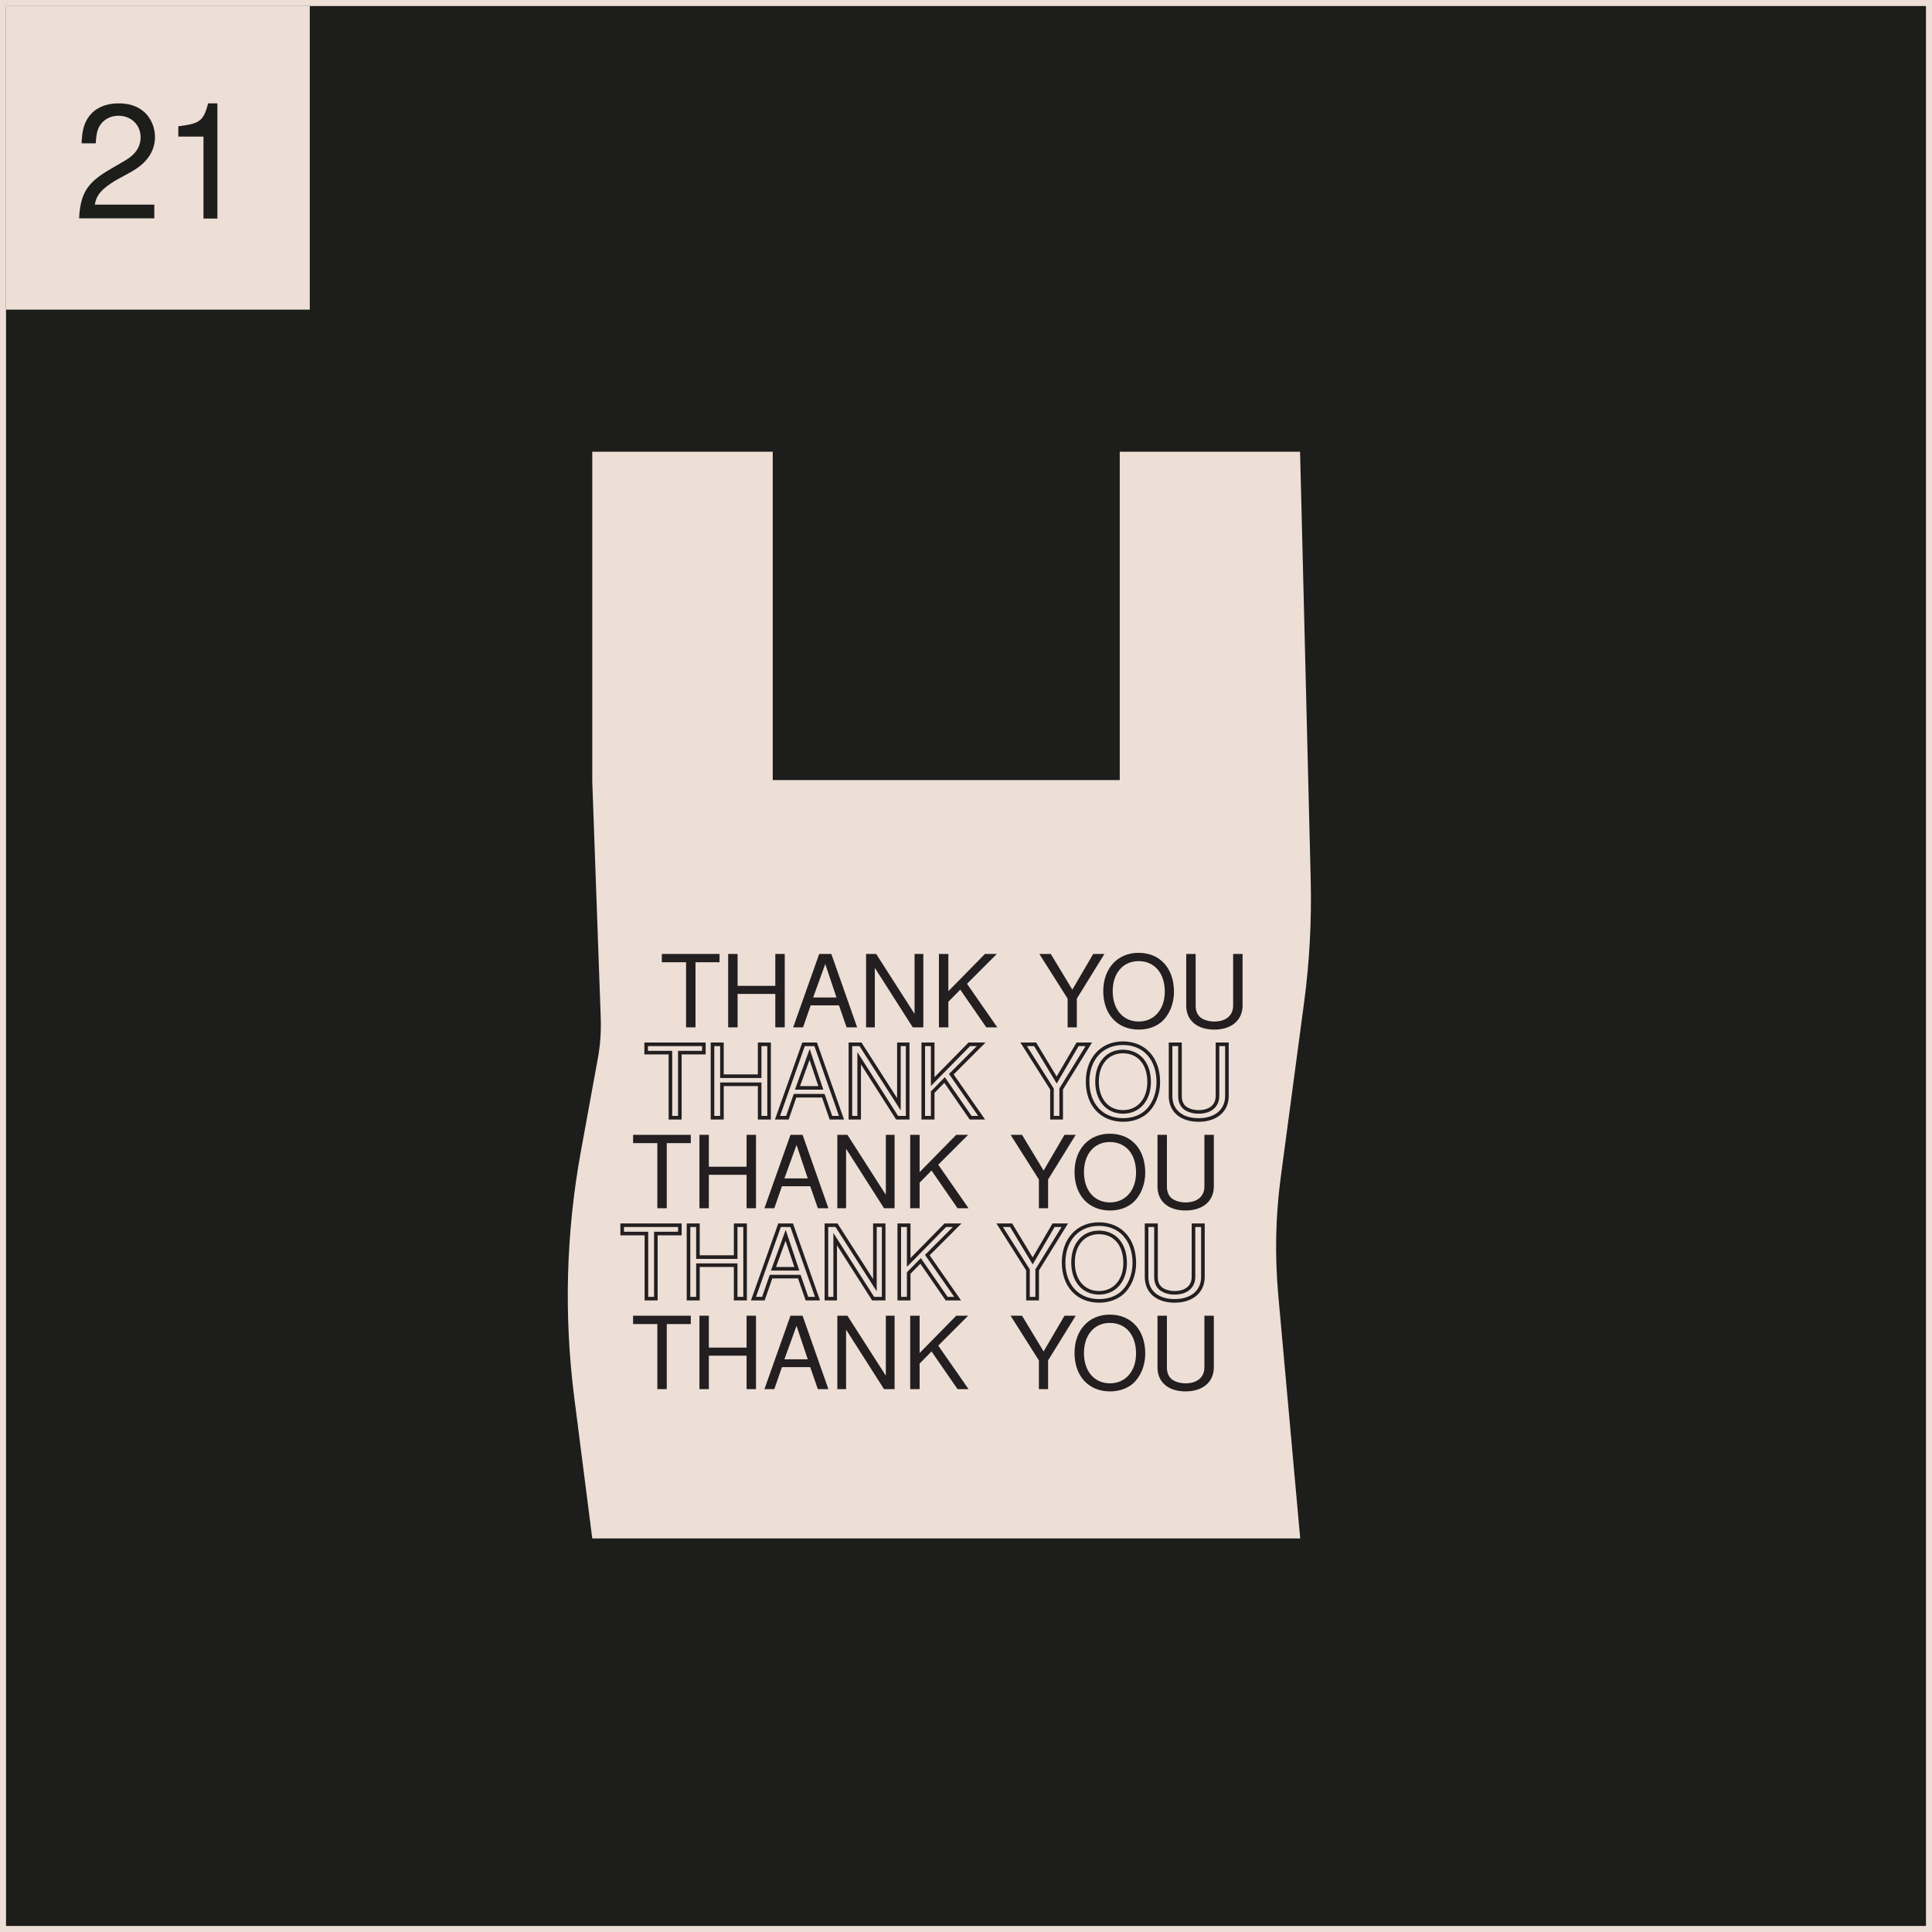
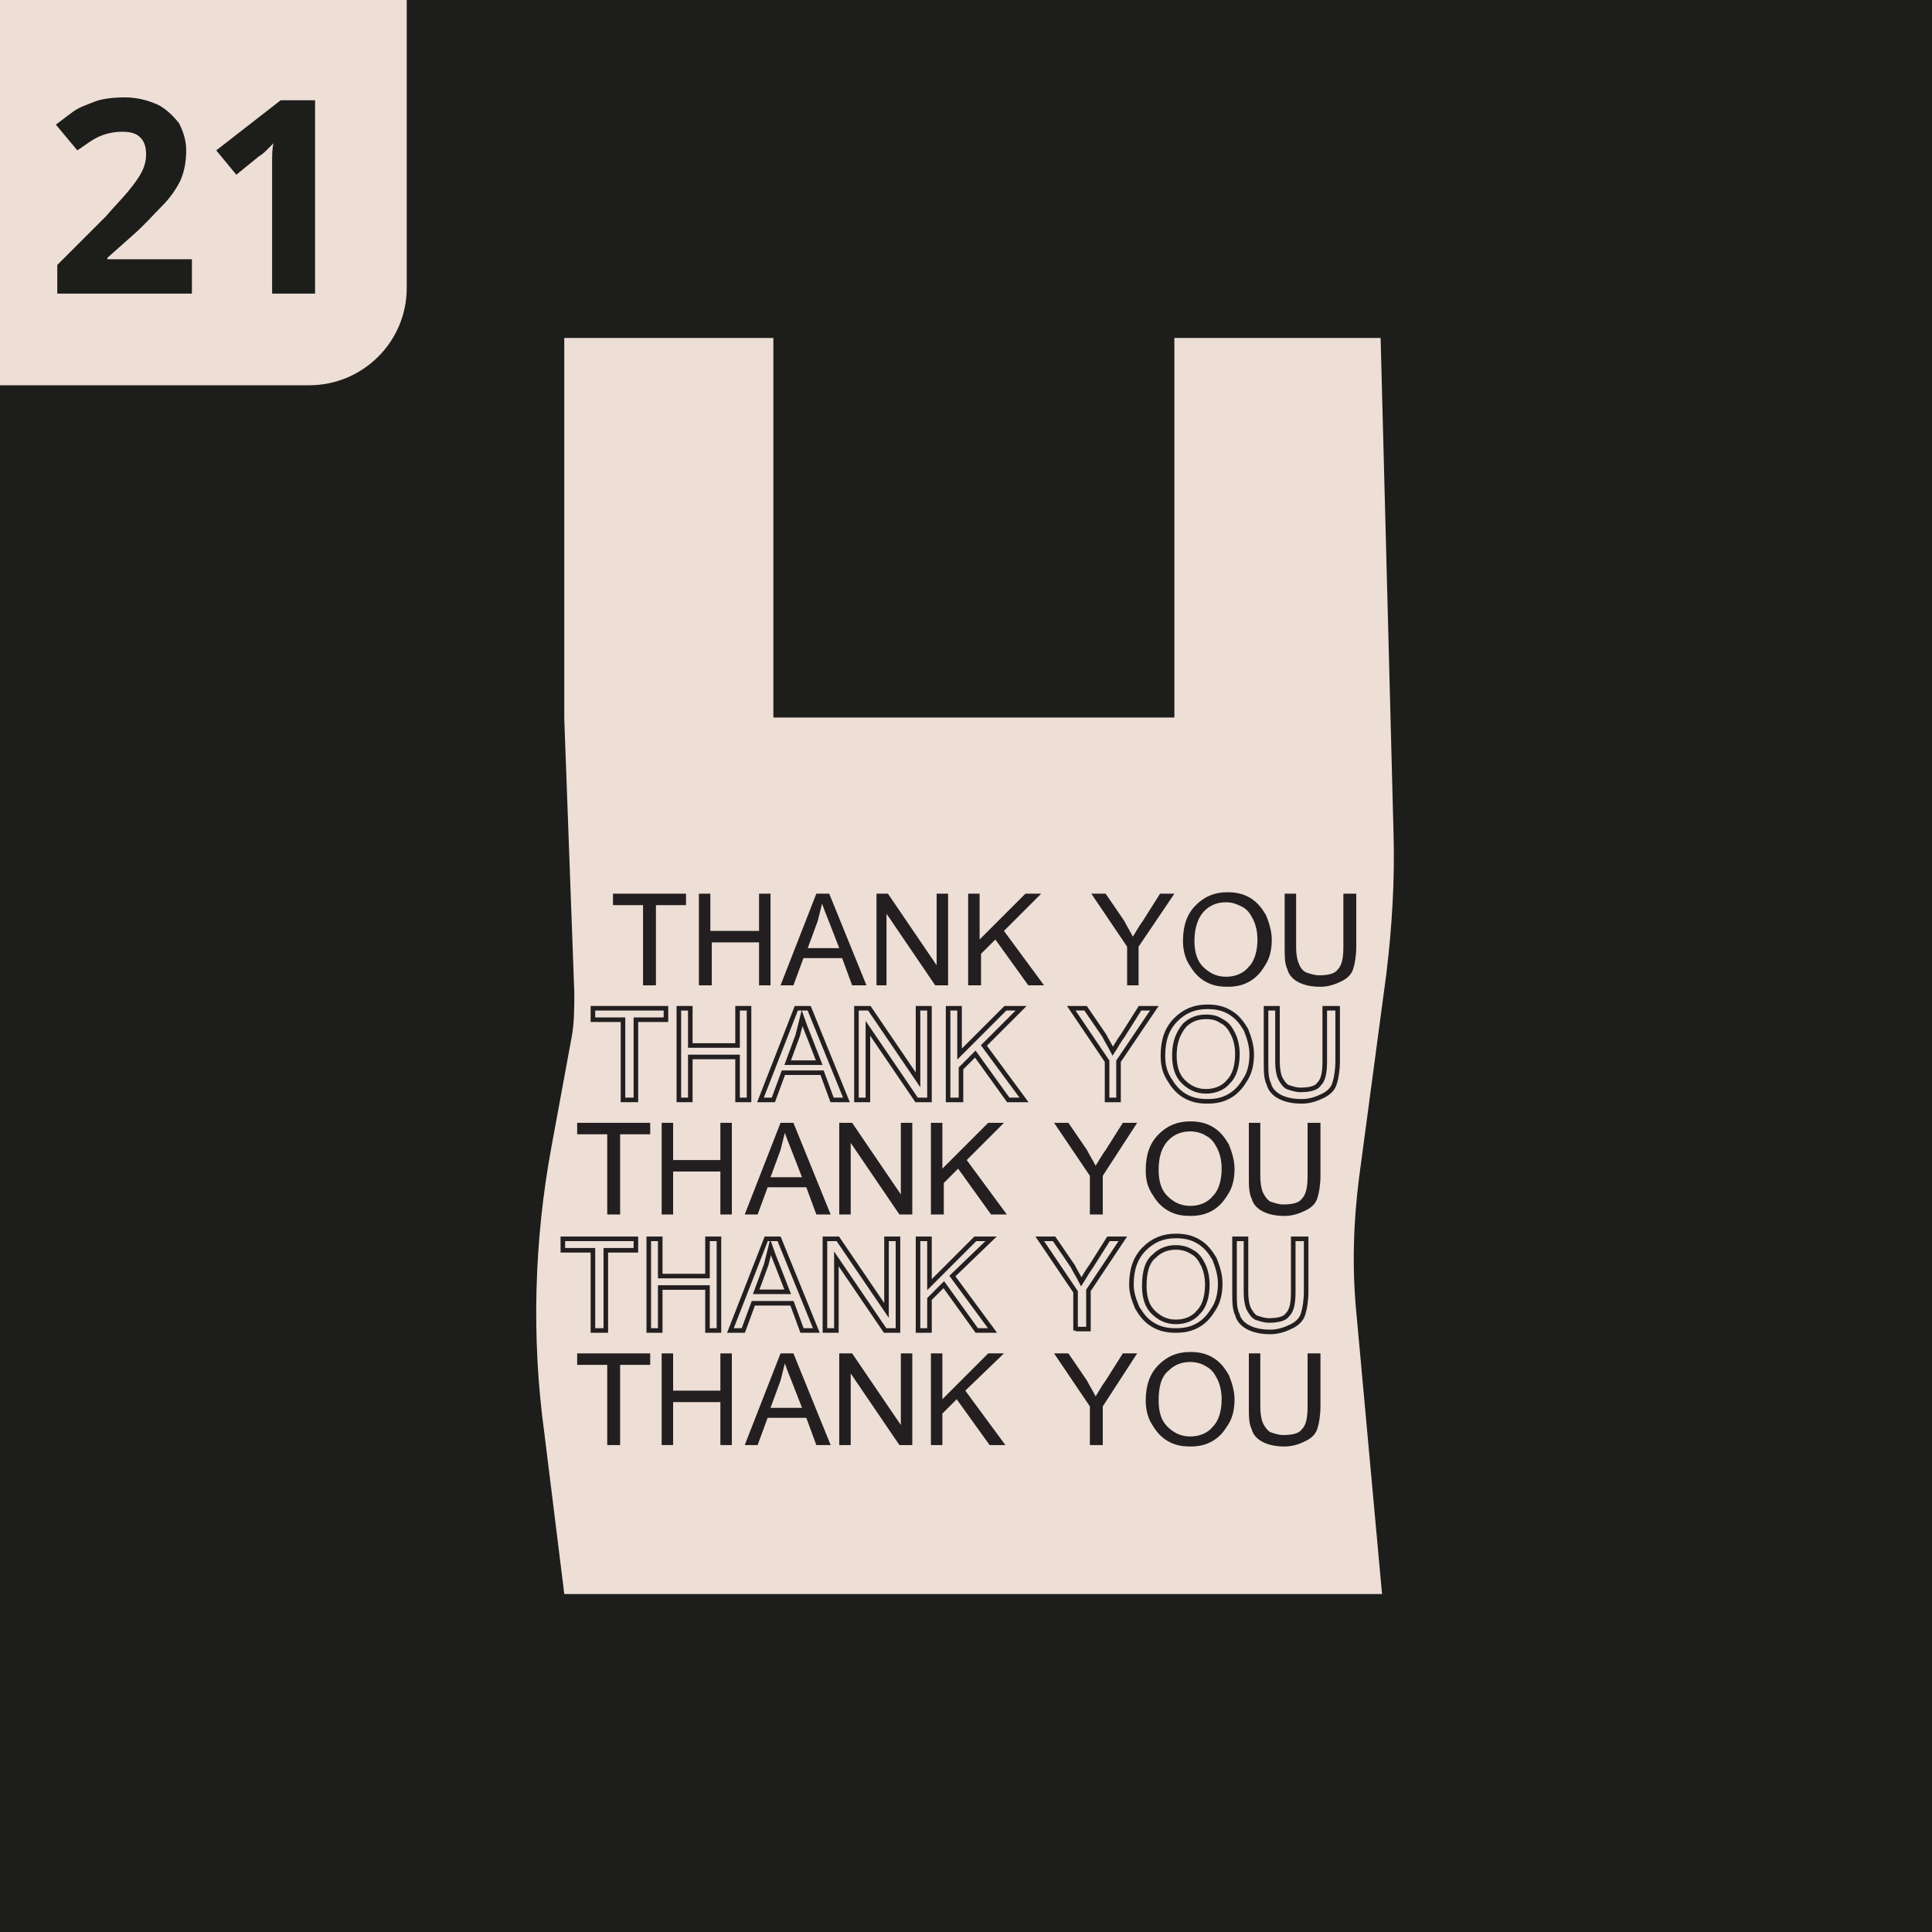
- <svg xmlns="http://www.w3.org/2000/svg" viewBox="0 0 134.46 134.46">
-   <defs>
-     <style>.d{letter-spacing:-.02em;}.e{fill:#eddfd6;}.f{stroke:#eddfd6;stroke-miterlimit:10;stroke-width:.42px;}.f,.g{fill:#1d1d1b;}.h{fill:#231f20;}.h,.i{font-family:Helvetica-Bold, Helvetica;font-size:7px;}.i{fill:none;stroke:#231f20;stroke-width:.25px;}.g{font-family:Helvetica, Helvetica;font-size:11.07px;}</style>
-   </defs>
-   <g id="a" />
-   <g id="b">
-     <g id="c">
-       <rect class="f" x=".21" y=".21" width="134.04" height="134.04" />
-       <rect class="e" x=".43" y=".42" width="21.13" height="21.13" />
-       <text class="g" transform="translate(5.13 15.21)">
-         <tspan x="0" y="0">21</tspan>
-       </text>
+ <svg xmlns="http://www.w3.org/2000/svg" version="1.1" id="Capa_1" x="0px" y="0px" viewBox="0 0 134.9 134.9" style="enable-background:new 0 0 134.9 134.9;" xml:space="preserve">
+   <style type="text/css">
+ 	.st0{fill:#1D1D1B;}
+ 	.st1{fill:#EDDFD6;}
+ 	.st2{fill:#222222;}
+ 	.st3{fill:#EDDFD6;stroke:#1D1D1B;stroke-width:0.42;stroke-linecap:round;stroke-linejoin:round;}
+ 	.st4{fill:#1D1D1B;stroke:#EDDFD6;stroke-width:0.42;stroke-miterlimit:10;}
+ 	.st5{fill:none;stroke:#1D1D1B;stroke-width:0.42;stroke-miterlimit:10;}
+ 	.st6{fill:#00AEEF;}
+ 	.st7{enable-background:new    ;}
+ 	.st8{fill:#EDDFD6;stroke:#1D1D1B;stroke-width:0.644;stroke-miterlimit:10;}
+ 	.st9{fill:#EDDFD6;stroke:#1D1D1B;stroke-width:0.607;stroke-miterlimit:10;}
+ 	.st10{fill:#EDDFD6;stroke:#1D1D1B;stroke-width:0.51;stroke-miterlimit:10;}
+ 	.st11{fill:#EDDFD6;stroke:#1D1D1B;stroke-width:0.42;stroke-miterlimit:10;}
+ 	.st12{fill:#EDDFD6;stroke:#1D1D1B;stroke-width:0.636;stroke-miterlimit:10;}
+ 	.st13{fill:#EDDFD6;stroke:#1D1D1B;stroke-width:0.6;stroke-miterlimit:10;}
+ 	.st14{fill:#EDDFD6;stroke:#1D1D1B;stroke-width:0.504;stroke-miterlimit:10;}
+ 	.st15{fill:#EDDFD6;stroke:#1D1D1B;stroke-width:0.422;stroke-miterlimit:10;}
+ 	.st16{fill:#1D1D1B;stroke:#EDDFD6;stroke-width:0.422;stroke-miterlimit:10;}
+ 	.st17{fill:none;stroke:#1D1D1B;stroke-width:0.422;stroke-miterlimit:10;}
+ 	.st18{fill:none;stroke:#EDDFD6;stroke-width:0.422;stroke-linecap:round;stroke-linejoin:round;}
+ 	.st19{fill:none;stroke:#EDDFD6;stroke-width:17;stroke-miterlimit:10;}
+ 	.st20{fill:#EDDFD6;stroke:#EDDFD6;stroke-width:0.42;stroke-miterlimit:10;}
+ 	.st21{fill:#EDDFD6;stroke:#1D1D1B;stroke-width:0.479;stroke-miterlimit:10;}
+ 	.st22{fill:#1D1D1B;stroke:#EDDFD6;stroke-width:0.479;stroke-miterlimit:10;}
+ 	.st23{fill:none;stroke:#1D1D1B;stroke-width:0.479;stroke-miterlimit:10;}
+ 	.st24{fill:none;stroke:#EDDFD6;stroke-width:0.479;stroke-miterlimit:10;}
+ 	.st25{fill:none;stroke:#EDDFD6;stroke-width:0.926;stroke-miterlimit:10;}
+ 	.st26{fill:#1D1D1B;stroke:#EDDFD6;stroke-width:0.53;stroke-miterlimit:10;}
+ 	.st27{fill:#1D1D1B;stroke:#EDDFD6;stroke-width:0.644;stroke-miterlimit:10;}
+ 	.st28{fill:#EDDFD6;stroke:#1D1D1B;stroke-width:0.644;stroke-miterlimit:10;}
+ 	.st29{fill:#EDDFD6;stroke:#1D1D1B;stroke-width:0.607;stroke-miterlimit:10;}
+ 	.st30{fill:#EDDFD6;stroke:#1D1D1B;stroke-width:0.51;stroke-miterlimit:10;}
+ 	.st31{fill:none;stroke:#EDDFD6;stroke-width:10.399;stroke-miterlimit:10;}
+ 	.st32{fill:#1D1D1B;stroke:#1D1D1B;stroke-width:0.42;stroke-linecap:round;stroke-linejoin:round;}
+ 	.st33{fill:none;stroke:#1D1D1B;stroke-width:0.42;stroke-linecap:round;stroke-miterlimit:10;}
+ 	.st34{fill:#231F20;}
+ 	.st35{fill:none;stroke:#231F20;stroke-width:0.319;}
+ 	.st36{font-family:'NotoSans-Bold';}
+ 	.st37{font-size:19px;}
+ </style>
+   <g id="_x32_1">
+     <rect x="-0.2" y="-0.2" class="st0" width="135.2" height="135.3" />
+     <g>
+       <path class="st1" d="M82,23.6v26.5H54V23.6H39.4v26.6l0.7,19.1c0,1.1,0,2.2-0.2,3.2l-1.4,7.6c-1.2,6.5-1.4,13.3-0.5,19.9l1.4,11.3    h57.1l-1.8-19.7c-0.3-3.1-0.2-6.3,0.2-9.4L96.8,68c0.4-3.3,0.6-6.6,0.5-9.9l-0.9-34.5L82,23.6L82,23.6z" />
+       <g class="st7">
+         <path class="st34" d="M44.9,68.8v-5.6h-2.1v-0.8h5.1v0.8h-2.1v5.6H44.9z" />
+         <path class="st34" d="M48.8,68.8v-6.4h0.8V65H53v-2.6h0.8v6.4H53v-3h-3.3v3H48.8z" />
+         <path class="st34" d="M54.5,68.8l2.5-6.4h0.9l2.6,6.4h-1l-0.7-1.9h-2.7l-0.7,1.9H54.5z M56.4,66.2h2.2l-0.7-1.8     c-0.2-0.5-0.4-1-0.5-1.3c-0.1,0.4-0.2,0.8-0.3,1.2L56.4,66.2z" />
+         <path class="st34" d="M61.2,68.8v-6.4H62l3.4,5v-5h0.8v6.4h-0.9l-3.4-5v5H61.2z" />
+         <path class="st34" d="M67.6,68.8v-6.4h0.8v3.2l3.2-3.2h1.1L70.1,65l2.8,3.8h-1.1l-2.3-3.2l-1,1v2.2H67.6z" />
+       </g>
+       <g class="st7">
+         <path class="st34" d="M78.7,68.8v-2.7l-2.5-3.7h1l1.3,1.9c0.2,0.4,0.4,0.7,0.6,1.1c0.2-0.3,0.4-0.7,0.7-1.1l1.2-1.9h1l-2.5,3.7     v2.7H78.7z" />
+         <path class="st34" d="M82.6,65.7c0-1.1,0.3-1.9,0.9-2.5c0.6-0.6,1.3-0.9,2.2-0.9c0.6,0,1.1,0.1,1.6,0.4c0.5,0.3,0.8,0.7,1.1,1.2     c0.2,0.5,0.4,1.1,0.4,1.7c0,0.6-0.1,1.2-0.4,1.7c-0.3,0.5-0.6,0.9-1.1,1.2c-0.5,0.3-1,0.4-1.6,0.4c-0.6,0-1.1-0.1-1.6-0.4     c-0.5-0.3-0.8-0.7-1.1-1.2C82.7,66.8,82.6,66.2,82.6,65.7z M83.4,65.7c0,0.8,0.2,1.4,0.6,1.8c0.4,0.4,0.9,0.7,1.6,0.7     c0.6,0,1.2-0.2,1.6-0.7c0.4-0.4,0.6-1.1,0.6-1.9c0-0.5-0.1-1-0.3-1.4c-0.2-0.4-0.4-0.7-0.8-0.9S86,63,85.6,63     c-0.6,0-1.1,0.2-1.5,0.6S83.4,64.7,83.4,65.7z" />
+         <path class="st34" d="M93.9,62.4h0.8v3.7c0,0.6-0.1,1.2-0.2,1.5c-0.1,0.4-0.4,0.7-0.8,0.9c-0.4,0.2-0.9,0.4-1.5,0.4     c-0.6,0-1.1-0.1-1.5-0.3s-0.7-0.5-0.8-0.9c-0.2-0.4-0.2-0.9-0.2-1.6v-3.7h0.8v3.7c0,0.6,0.1,1,0.2,1.2c0.1,0.3,0.3,0.5,0.5,0.6     c0.3,0.1,0.6,0.2,0.9,0.2c0.6,0,1.1-0.1,1.3-0.4c0.3-0.3,0.4-0.8,0.4-1.6V62.4z" />
+       </g>
+       <g class="st7">
+         <path class="st35" d="M43.5,76.8v-5.6h-2.1v-0.8h5.1v0.8h-2.1v5.6H43.5z" />
+         <path class="st35" d="M47.4,76.8v-6.4h0.8V73h3.3v-2.6h0.8v6.4h-0.8v-3h-3.3v3H47.4z" />
+         <path class="st35" d="M53.1,76.8l2.5-6.4h0.9l2.6,6.4h-1l-0.7-1.9h-2.7L54,76.8H53.1z M55,74.2h2.2l-0.7-1.8     c-0.2-0.5-0.4-1-0.5-1.3c-0.1,0.4-0.2,0.8-0.3,1.2L55,74.2z" />
+         <path class="st35" d="M59.8,76.8v-6.4h0.9l3.4,5v-5h0.8v6.4h-0.9l-3.4-5v5H59.8z" />
+         <path class="st35" d="M66.2,76.8v-6.4H67v3.2l3.2-3.2h1.1L68.7,73l2.8,3.8h-1.1l-2.3-3.2l-1,1v2.2H66.2z" />
+       </g>
+       <g class="st7">
+         <path class="st35" d="M77.3,76.8v-2.7l-2.5-3.7h1l1.3,1.9c0.2,0.4,0.4,0.7,0.6,1.1c0.2-0.3,0.4-0.7,0.7-1.1l1.2-1.9h1l-2.5,3.7     v2.7H77.3z" />
+         <path class="st35" d="M81.2,73.7c0-1.1,0.3-1.9,0.9-2.5c0.6-0.6,1.3-0.9,2.2-0.9c0.6,0,1.1,0.1,1.6,0.4c0.5,0.3,0.8,0.7,1.1,1.2     c0.2,0.5,0.4,1.1,0.4,1.7c0,0.6-0.1,1.2-0.4,1.7c-0.3,0.5-0.6,0.9-1.1,1.2c-0.5,0.3-1,0.4-1.6,0.4c-0.6,0-1.1-0.1-1.6-0.4     c-0.5-0.3-0.8-0.7-1.1-1.2C81.3,74.8,81.2,74.3,81.2,73.7z M82,73.7c0,0.8,0.2,1.4,0.6,1.8c0.4,0.4,0.9,0.7,1.6,0.7     c0.6,0,1.2-0.2,1.6-0.7c0.4-0.4,0.6-1.1,0.6-1.9c0-0.5-0.1-1-0.3-1.4c-0.2-0.4-0.4-0.7-0.8-0.9C85,71.1,84.7,71,84.2,71     c-0.6,0-1.1,0.2-1.5,0.6C82.3,72.1,82,72.7,82,73.7z" />
+         <path class="st35" d="M92.6,70.4h0.8v3.7c0,0.6-0.1,1.2-0.2,1.5c-0.1,0.4-0.4,0.7-0.8,0.9c-0.4,0.2-0.9,0.4-1.5,0.4     c-0.6,0-1.1-0.1-1.5-0.3c-0.4-0.2-0.7-0.5-0.8-0.9c-0.2-0.4-0.2-0.9-0.2-1.6v-3.7h0.8v3.7c0,0.6,0.1,1,0.2,1.2s0.3,0.5,0.5,0.6     c0.3,0.1,0.6,0.2,0.9,0.2c0.6,0,1.1-0.1,1.3-0.4c0.3-0.3,0.4-0.8,0.4-1.6V70.4z" />
+       </g>
+       <g class="st7">
+         <path class="st34" d="M42.4,84.8v-5.6h-2.1v-0.8h5.1v0.8h-2.1v5.6H42.4z" />
+         <path class="st34" d="M46.2,84.8v-6.4h0.8v2.6h3.3v-2.6h0.8v6.4h-0.8v-3h-3.3v3H46.2z" />
+         <path class="st34" d="M52,84.8l2.5-6.4h0.9l2.6,6.4h-1l-0.7-1.9h-2.7l-0.7,1.9H52z M53.8,82.2H56l-0.7-1.8     c-0.2-0.5-0.4-1-0.5-1.3c-0.1,0.4-0.2,0.8-0.3,1.2L53.8,82.2z" />
+         <path class="st34" d="M58.6,84.8v-6.4h0.9l3.4,5v-5h0.8v6.4h-0.9l-3.4-5v5H58.6z" />
+         <path class="st34" d="M65,84.8v-6.4h0.8v3.2l3.2-3.2h1.1L67.5,81l2.8,3.8h-1.1l-2.3-3.2l-1,1v2.2H65z" />
+       </g>
+       <g class="st7">
+         <path class="st34" d="M76.1,84.8v-2.7l-2.5-3.7h1l1.3,1.9c0.2,0.4,0.4,0.7,0.6,1.1c0.2-0.3,0.4-0.7,0.7-1.1l1.2-1.9h1L77,82.1     v2.7H76.1z" />
+         <path class="st34" d="M80,81.7c0-1.1,0.3-1.9,0.9-2.5c0.6-0.6,1.3-0.9,2.2-0.9c0.6,0,1.1,0.1,1.6,0.4c0.5,0.3,0.8,0.7,1.1,1.2     c0.2,0.5,0.4,1.1,0.4,1.7c0,0.6-0.1,1.2-0.4,1.7c-0.3,0.5-0.6,0.9-1.1,1.2c-0.5,0.3-1,0.4-1.6,0.4c-0.6,0-1.1-0.1-1.6-0.4     c-0.5-0.3-0.8-0.7-1.1-1.2C80.1,82.8,80,82.3,80,81.7z M80.9,81.7c0,0.8,0.2,1.4,0.6,1.8c0.4,0.4,0.9,0.7,1.6,0.7     c0.6,0,1.2-0.2,1.6-0.7c0.4-0.4,0.6-1.1,0.6-1.9c0-0.5-0.1-1-0.3-1.4c-0.2-0.4-0.4-0.7-0.8-0.9c-0.3-0.2-0.7-0.3-1.1-0.3     c-0.6,0-1.1,0.2-1.5,0.6C81.1,80.1,80.9,80.8,80.9,81.7z" />
+         <path class="st34" d="M91.4,78.4h0.8v3.7c0,0.6-0.1,1.2-0.2,1.5c-0.1,0.4-0.4,0.7-0.8,0.9c-0.4,0.2-0.9,0.4-1.5,0.4     c-0.6,0-1.1-0.1-1.5-0.3s-0.7-0.5-0.8-0.9c-0.2-0.4-0.2-0.9-0.2-1.6v-3.7h0.8v3.7c0,0.6,0.1,1,0.2,1.2s0.3,0.5,0.5,0.6     c0.3,0.1,0.6,0.2,0.9,0.2c0.6,0,1.1-0.1,1.3-0.4c0.3-0.3,0.4-0.8,0.4-1.6V78.4z" />
+       </g>
+       <g class="st7">
+         <path class="st35" d="M41.4,92.9v-5.6h-2.1v-0.8h5.1v0.8h-2.1v5.6H41.4z" />
+         <path class="st35" d="M45.3,92.9v-6.4h0.8v2.6h3.3v-2.6h0.8v6.4h-0.8v-3h-3.3v3H45.3z" />
+         <path class="st35" d="M51,92.9l2.5-6.4h0.9l2.6,6.4h-1l-0.7-1.9h-2.7l-0.7,1.9H51z M52.8,90.2H55l-0.7-1.8     c-0.2-0.5-0.4-1-0.5-1.3c-0.1,0.4-0.2,0.8-0.3,1.2L52.8,90.2z" />
+         <path class="st35" d="M57.6,92.9v-6.4h0.9l3.4,5v-5h0.8v6.4h-0.9l-3.4-5v5H57.6z" />
+         <path class="st35" d="M64.1,92.9v-6.4h0.8v3.2l3.2-3.2h1.1l-2.7,2.6l2.8,3.8h-1.1l-2.3-3.2l-1,1v2.2H64.1z" />
+       </g>
+       <g class="st7">
+         <path class="st35" d="M75.1,92.9v-2.7l-2.5-3.7h1l1.3,1.9c0.2,0.4,0.4,0.7,0.6,1.1c0.2-0.3,0.4-0.7,0.7-1.1l1.2-1.9h1L76,90.1     v2.7H75.1z" />
+         <path class="st35" d="M79,89.7c0-1.1,0.3-1.9,0.9-2.5c0.6-0.6,1.3-0.9,2.2-0.9c0.6,0,1.1,0.1,1.6,0.4c0.5,0.3,0.8,0.7,1.1,1.2     c0.2,0.5,0.4,1.1,0.4,1.7c0,0.6-0.1,1.2-0.4,1.7c-0.3,0.5-0.6,0.9-1.1,1.2c-0.5,0.3-1,0.4-1.6,0.4c-0.6,0-1.1-0.1-1.6-0.4     c-0.5-0.3-0.8-0.7-1.1-1.2C79.2,90.8,79,90.3,79,89.7z M79.9,89.8c0,0.8,0.2,1.4,0.6,1.8c0.4,0.4,0.9,0.7,1.6,0.7     c0.6,0,1.2-0.2,1.6-0.7c0.4-0.4,0.6-1.1,0.6-1.9c0-0.5-0.1-1-0.3-1.4c-0.2-0.4-0.4-0.7-0.8-0.9c-0.3-0.2-0.7-0.3-1.1-0.3     c-0.6,0-1.1,0.2-1.5,0.6C80.1,88.1,79.9,88.8,79.9,89.8z" />
+         <path class="st35" d="M90.4,86.5h0.8v3.7c0,0.6-0.1,1.2-0.2,1.5c-0.1,0.4-0.4,0.7-0.8,0.9c-0.4,0.2-0.9,0.4-1.5,0.4     c-0.6,0-1.1-0.1-1.5-0.3c-0.4-0.2-0.7-0.5-0.8-0.9c-0.2-0.4-0.2-0.9-0.2-1.6v-3.7h0.8v3.7c0,0.6,0.1,1,0.2,1.2s0.3,0.5,0.5,0.6     c0.3,0.1,0.6,0.2,0.9,0.2c0.6,0,1.1-0.1,1.3-0.4c0.3-0.3,0.4-0.8,0.4-1.6V86.5z" />
+       </g>
+       <g class="st7">
+         <path class="st34" d="M42.4,100.9v-5.6h-2.1v-0.8h5.1v0.8h-2.1v5.6H42.4z" />
+         <path class="st34" d="M46.2,100.9v-6.4h0.8v2.6h3.3v-2.6h0.8v6.4h-0.8v-3h-3.3v3H46.2z" />
+         <path class="st34" d="M52,100.9l2.5-6.4h0.9l2.6,6.4h-1l-0.7-1.9h-2.7l-0.7,1.9H52z M53.8,98.3H56l-0.7-1.8     c-0.2-0.5-0.4-1-0.5-1.3c-0.1,0.4-0.2,0.8-0.3,1.2L53.8,98.3z" />
+         <path class="st34" d="M58.6,100.9v-6.4h0.9l3.4,5v-5h0.8v6.4h-0.9l-3.4-5v5H58.6z" />
+         <path class="st34" d="M65,100.9v-6.4h0.8v3.2l3.2-3.2h1.1l-2.7,2.6l2.8,3.8h-1.1l-2.3-3.2l-1,1v2.2H65z" />
+       </g>
+       <g class="st7">
+         <path class="st34" d="M76.1,100.9v-2.7l-2.5-3.7h1l1.3,1.9c0.2,0.4,0.4,0.7,0.6,1.1c0.2-0.3,0.4-0.7,0.7-1.1l1.2-1.9h1L77,98.2     v2.7H76.1z" />
+         <path class="st34" d="M80,97.8c0-1.1,0.3-1.9,0.9-2.5c0.6-0.6,1.3-0.9,2.2-0.9c0.6,0,1.1,0.1,1.6,0.4c0.5,0.3,0.8,0.7,1.1,1.2     c0.2,0.5,0.4,1.1,0.4,1.7c0,0.6-0.1,1.2-0.4,1.7c-0.3,0.5-0.6,0.9-1.1,1.2c-0.5,0.3-1,0.4-1.6,0.4c-0.6,0-1.1-0.1-1.6-0.4     c-0.5-0.3-0.8-0.7-1.1-1.2C80.1,98.9,80,98.3,80,97.8z M80.9,97.8c0,0.8,0.2,1.4,0.6,1.8c0.4,0.4,0.9,0.7,1.6,0.7     c0.6,0,1.2-0.2,1.6-0.7c0.4-0.4,0.6-1.1,0.6-1.9c0-0.5-0.1-1-0.3-1.4c-0.2-0.4-0.4-0.7-0.8-0.9c-0.3-0.2-0.7-0.3-1.1-0.3     c-0.6,0-1.1,0.2-1.5,0.6C81.1,96.1,80.9,96.8,80.9,97.8z" />
+         <path class="st34" d="M91.4,94.5h0.8v3.7c0,0.6-0.1,1.2-0.2,1.5c-0.1,0.4-0.4,0.7-0.8,0.9c-0.4,0.2-0.9,0.4-1.5,0.4     c-0.6,0-1.1-0.1-1.5-0.3s-0.7-0.5-0.8-0.9c-0.2-0.4-0.2-0.9-0.2-1.6v-3.7h0.8v3.7c0,0.6,0.1,1,0.2,1.2s0.3,0.5,0.5,0.6     c0.3,0.1,0.6,0.2,0.9,0.2c0.6,0,1.1-0.1,1.3-0.4c0.3-0.3,0.4-0.8,0.4-1.6V94.5z" />
+       </g>
+     </g>
+     <g>
+       <path class="st1" d="M-0.1-0.1h28.5v20.2c0,3.8-3.1,6.8-6.8,6.8H-0.1V-0.1z" />
+       <text transform="matrix(1 0 0 1 2.4246 -2.2037)" class="st0 st36 st37">21</text>
      <g>
-         <path class="e" d="M77.93,31.44v22.85h-24.15V31.44h-12.56v22.94l.59,16.47c.03,.94-.03,1.87-.2,2.8l-1.19,6.52c-1.03,5.65-1.18,11.43-.45,17.13l1.25,9.77h49.27l-1.53-16.96c-.24-2.71-.19-5.44,.17-8.14l1.63-12.2c.38-2.84,.53-5.7,.46-8.57l-.74-29.76h-12.56Z" />
-         <text class="h" transform="translate(45.92 71.5)">
-           <tspan x="0" y="0">THANK</tspan>
-           <tspan class="d" x="24.5" y="0"> </tspan>
-           <tspan x="26.32" y="0">YOU</tspan>
-         </text>
-         <text class="i" transform="translate(44.83 77.79)">
-           <tspan x="0" y="0">THANK</tspan>
-           <tspan class="d" x="24.5" y="0"> </tspan>
-           <tspan x="26.32" y="0">YOU</tspan>
-         </text>
-         <text class="h" transform="translate(43.92 84.09)">
-           <tspan x="0" y="0">THANK</tspan>
-           <tspan class="d" x="24.5" y="0"> </tspan>
-           <tspan x="26.32" y="0">YOU</tspan>
-         </text>
-         <text class="i" transform="translate(43.16 90.38)">
-           <tspan x="0" y="0">THANK</tspan>
-           <tspan class="d" x="24.5" y="0"> </tspan>
-           <tspan x="26.32" y="0">YOU</tspan>
-         </text>
-         <text class="h" transform="translate(43.92 96.68)">
-           <tspan x="0" y="0">THANK</tspan>
-           <tspan class="d" x="24.5" y="0"> </tspan>
-           <tspan x="26.32" y="0">YOU</tspan>
-         </text>
+         <path class="st0" d="M13.4,20.5H4v-2l3.4-3.4C8,14.4,8.6,13.8,9,13.3s0.7-0.9,0.9-1.3c0.2-0.4,0.3-0.8,0.3-1.2     c0-0.5-0.1-0.9-0.4-1.2S9.1,9.2,8.5,9.2C8,9.2,7.5,9.3,7,9.5s-1,0.6-1.6,1L3.9,8.7c0.4-0.3,0.8-0.6,1.2-0.9     c0.4-0.3,1-0.5,1.5-0.7s1.3-0.3,2.1-0.3c0.9,0,1.6,0.2,2.3,0.5c0.6,0.3,1.1,0.8,1.5,1.3c0.3,0.6,0.5,1.2,0.5,1.9     c0,0.7-0.1,1.4-0.4,2.1c-0.3,0.6-0.7,1.2-1.3,1.8s-1.2,1.3-2,2L7.5,18v0.1h5.9V20.5z" />
+         <path class="st0" d="M21.9,20.5H19v-7.8c0-0.3,0-0.7,0-1.3s0-1,0.1-1.4c-0.1,0.1-0.2,0.2-0.4,0.4c-0.2,0.2-0.4,0.4-0.6,0.5     l-1.6,1.3l-1.4-1.7L19.6,7h2.4V20.5z" />
      </g>
    </g>
  </g>
</svg>
